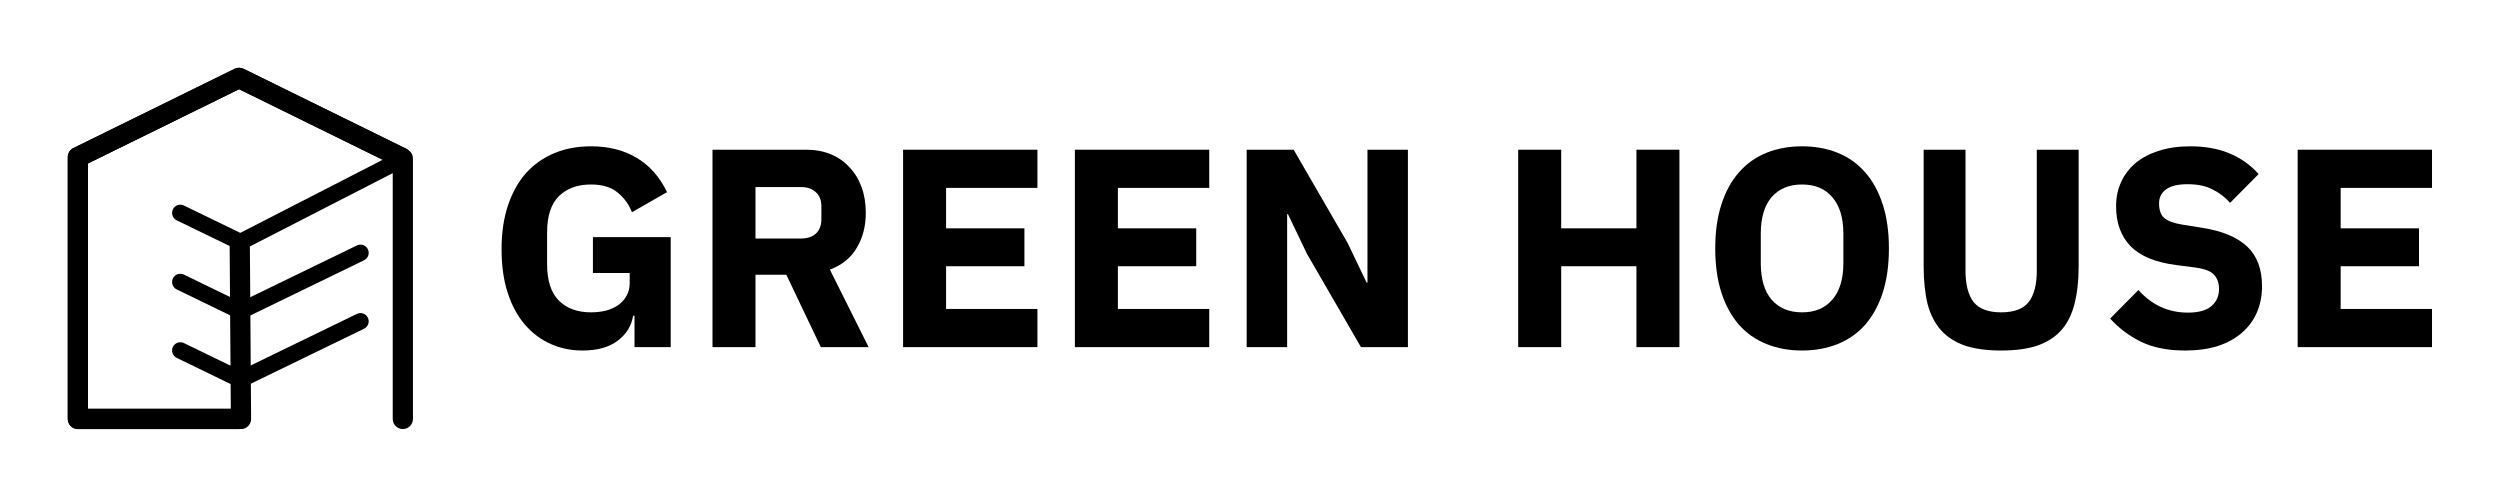
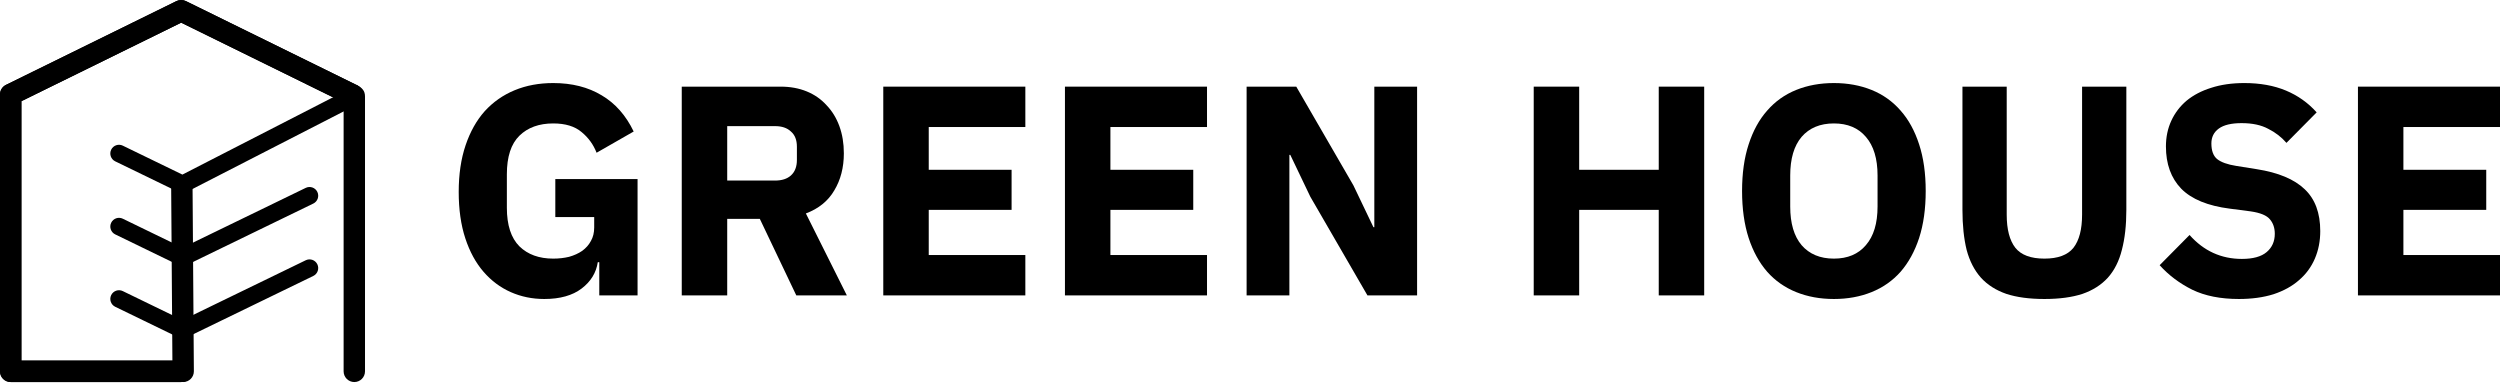
- <svg xmlns="http://www.w3.org/2000/svg" width="2398" height="477" viewBox="0 0 2398 477" fill="none">
-   <path fill-rule="evenodd" clip-rule="evenodd" d="M225.069 65.993C227.763 64.669 230.917 64.669 233.611 65.993L388.248 141.993C393.059 144.358 395.218 148.05 392.859 152.874C390.5 157.699 384.518 161.828 379.706 159.464L229.34 85.562L84.405 156.794V392.106H229.34C234.698 392.106 239.043 396.461 239.043 401.834C239.043 407.207 234.698 411.562 229.34 411.562H74.703C69.344 411.562 65 407.207 65 401.834V150.728C65 147.016 67.107 143.627 70.432 141.993L225.069 65.993Z" fill="black" />
-   <path fill-rule="evenodd" clip-rule="evenodd" d="M225.069 65.993C227.763 64.669 230.917 64.669 233.611 65.993L388.248 141.993C393.059 144.358 395.218 148.05 392.859 152.874C390.5 157.699 384.518 161.828 379.706 159.464L229.34 85.562L84.405 156.794V392.106H229.34C234.698 392.106 239.043 396.461 239.043 401.834C239.043 407.207 234.698 411.562 229.34 411.562H74.703C69.344 411.562 65 407.207 65 401.834V150.728C65 147.016 67.107 143.627 70.432 141.993L225.069 65.993Z" fill="black" />
-   <path fill-rule="evenodd" clip-rule="evenodd" d="M388.248 141.993C393.409 144.53 396.105 147.18 396.105 152.552V401.834C396.105 407.207 391.761 411.562 386.403 411.562C381.044 411.562 376.7 407.207 376.7 401.834V152.552C376.7 147.18 382.889 141.993 388.248 141.993Z" fill="black" />
-   <path fill-rule="evenodd" clip-rule="evenodd" d="M230.554 355.356L176.38 329.056C172.462 327.153 167.747 328.796 165.849 332.725C163.952 336.654 165.59 341.381 169.509 343.284L227.05 371.218C227.173 371.279 227.297 371.337 227.422 371.391C228.44 371.834 229.505 372.044 230.554 372.044C231.604 372.044 232.669 371.834 233.687 371.391C233.812 371.337 233.936 371.279 234.059 371.218L349.21 315.315C353.129 313.413 354.767 308.686 352.87 304.757C350.972 300.828 346.257 299.185 342.339 301.087L230.554 355.356Z" fill="black" />
-   <path fill-rule="evenodd" clip-rule="evenodd" d="M230.553 224.476C235.911 224.451 239.624 225.531 239.649 230.904L240.862 401.788C240.887 407.161 236.563 411.537 231.204 411.562C225.846 411.587 221.481 407.252 221.456 401.879L220.244 230.995C220.219 225.622 225.194 224.501 230.553 224.476Z" fill="black" />
-   <path fill-rule="evenodd" clip-rule="evenodd" d="M230.554 289.691L176.38 263.391C172.462 261.488 167.747 263.131 165.849 267.06C163.952 270.989 165.59 275.716 169.509 277.619L227.05 305.553C227.173 305.614 227.297 305.672 227.422 305.726C228.44 306.169 229.505 306.379 230.554 306.379C231.604 306.379 232.669 306.169 233.687 305.726C233.812 305.672 233.936 305.614 234.059 305.553L349.21 249.65C353.129 247.748 354.767 243.021 352.87 239.092C350.972 235.163 346.257 233.52 342.339 235.423L230.554 289.691Z" fill="black" />
-   <path fill-rule="evenodd" clip-rule="evenodd" d="M230.457 223.374L176.38 197.121C172.462 195.218 167.747 196.861 165.849 200.79C163.952 204.719 165.59 209.446 169.509 211.349L227.038 239.278C227.185 239.351 227.333 239.419 227.484 239.483C228.511 239.919 229.584 240.12 230.64 240.108C231.697 240.097 232.767 239.872 233.785 239.413C233.934 239.346 234.081 239.274 234.226 239.198L388.175 160.196C392.051 158.207 393.585 153.445 391.601 149.559C389.617 145.673 384.867 144.135 380.991 146.124L230.457 223.374Z" fill="black" />
-   <path d="M2203.93 332.965V143.598H2332.79V180.223H2245.16V219.019H2320.31V255.373H2245.16V296.34H2332.79V332.965H2203.93Z" fill="black" />
-   <path d="M2095.94 336.22C2079.3 336.22 2065.19 333.417 2053.62 327.81C2042.04 322.022 2032.19 314.607 2024.05 305.563L2051.18 278.162C2064.02 292.632 2079.85 299.866 2098.66 299.866C2108.78 299.866 2116.29 297.786 2121.17 293.626C2126.06 289.466 2128.5 283.95 2128.5 277.077C2128.5 271.832 2127.05 267.491 2124.16 264.055C2121.26 260.437 2115.39 257.996 2106.52 256.729L2087.8 254.288C2067.73 251.756 2052.99 245.697 2043.58 236.111C2034.36 226.525 2029.75 213.774 2029.75 197.857C2029.75 189.357 2031.37 181.579 2034.63 174.526C2037.88 167.472 2042.5 161.413 2048.46 156.349C2054.61 151.284 2062.03 147.396 2070.71 144.683C2079.57 141.789 2089.61 140.342 2100.83 140.342C2115.11 140.342 2127.68 142.603 2138.54 147.124C2149.39 151.646 2158.7 158.248 2166.48 166.929L2139.08 194.602C2134.56 189.357 2129.04 185.106 2122.53 181.851C2116.2 178.414 2108.15 176.696 2098.38 176.696C2089.16 176.696 2082.29 178.324 2077.77 181.579C2073.24 184.835 2070.98 189.357 2070.98 195.144C2070.98 201.656 2072.7 206.358 2076.14 209.252C2079.75 212.146 2085.54 214.226 2093.5 215.492L2112.22 218.476C2131.75 221.551 2146.22 227.61 2155.63 236.653C2165.03 245.516 2169.74 258.176 2169.74 274.635C2169.74 283.679 2168.11 291.998 2164.85 299.595C2161.6 307.191 2156.8 313.702 2150.47 319.128C2144.32 324.554 2136.64 328.805 2127.41 331.88C2118.19 334.773 2107.7 336.22 2095.94 336.22Z" fill="black" />
-   <path d="M1885.32 143.598V259.714C1885.32 273.098 1887.94 283.136 1893.19 289.828C1898.44 296.34 1907.21 299.595 1919.51 299.595C1931.81 299.595 1940.58 296.34 1945.82 289.828C1951.07 283.136 1953.69 273.098 1953.69 259.714V143.598H1993.84V255.373C1993.84 269.3 1992.49 281.418 1989.77 291.727C1987.24 301.856 1982.99 310.266 1977.02 316.958C1971.05 323.47 1963.37 328.353 1953.96 331.609C1944.56 334.683 1933.07 336.221 1919.51 336.221C1905.94 336.221 1894.46 334.683 1885.05 331.609C1875.65 328.353 1867.96 323.47 1861.99 316.958C1856.02 310.266 1851.68 301.856 1848.97 291.727C1846.44 281.418 1845.17 269.3 1845.17 255.373V143.598H1885.32Z" fill="black" />
-   <path d="M1728.55 336.22C1716.07 336.22 1704.67 334.14 1694.36 329.98C1684.05 325.821 1675.28 319.671 1668.05 311.532C1660.81 303.212 1655.21 292.993 1651.23 280.875C1647.25 268.576 1645.26 254.378 1645.26 238.281C1645.26 222.184 1647.25 208.076 1651.23 195.958C1655.21 183.659 1660.81 173.44 1668.05 165.301C1675.28 156.982 1684.05 150.742 1694.36 146.582C1704.67 142.422 1716.07 140.342 1728.55 140.342C1741.03 140.342 1752.42 142.422 1762.73 146.582C1773.04 150.742 1781.81 156.982 1789.05 165.301C1796.28 173.44 1801.89 183.659 1805.87 195.958C1809.85 208.076 1811.84 222.184 1811.84 238.281C1811.84 254.378 1809.85 268.576 1805.87 280.875C1801.89 292.993 1796.28 303.212 1789.05 311.532C1781.81 319.671 1773.04 325.821 1762.73 329.98C1752.42 334.14 1741.03 336.22 1728.55 336.22ZM1728.55 299.595C1741.03 299.595 1750.7 295.525 1757.58 287.386C1764.63 279.247 1768.16 267.582 1768.16 252.389V224.173C1768.16 208.981 1764.63 197.315 1757.58 189.176C1750.7 181.037 1741.03 176.967 1728.55 176.967C1716.07 176.967 1706.3 181.037 1699.25 189.176C1692.37 197.315 1688.94 208.981 1688.94 224.173V252.389C1688.94 267.582 1692.37 279.247 1699.25 287.386C1706.3 295.525 1716.07 299.595 1728.55 299.595Z" fill="black" />
-   <path d="M1569.67 255.373H1497.5V332.965H1456.26V143.598H1497.5V219.019H1569.67V143.598H1610.9V332.965H1569.67V255.373Z" fill="black" />
-   <path d="M1253.61 243.436L1235.43 205.454H1234.62V332.965H1195.82V143.598H1240.86L1292.68 233.127L1310.86 271.109H1311.67V143.598H1350.47V332.965H1305.43L1253.61 243.436Z" fill="black" />
-   <path d="M1031.03 332.965V143.598H1159.9V180.223H1072.27V219.019H1147.42V255.373H1072.27V296.34H1159.9V332.965H1031.03Z" fill="black" />
-   <path d="M866.237 332.965V143.598H995.105V180.223H907.475V219.019H982.625V255.373H907.475V296.34H995.105V332.965H866.237Z" fill="black" />
-   <path d="M724.665 332.965H683.428V143.598H773.228C781.91 143.598 789.777 145.045 796.831 147.938C803.885 150.832 809.854 154.992 814.737 160.418C819.801 165.663 823.69 171.994 826.403 179.409C829.116 186.825 830.472 195.054 830.472 204.098C830.472 216.939 827.578 228.153 821.791 237.739C816.184 247.325 807.593 254.288 796.017 258.629L833.185 332.965H787.336L754.237 263.512H724.665V332.965ZM768.073 228.786C774.223 228.786 779.016 227.248 782.452 224.174C786.07 220.918 787.878 216.216 787.878 210.066V198.129C787.878 191.979 786.07 187.367 782.452 184.293C779.016 181.037 774.223 179.409 768.073 179.409H724.665V228.786H768.073Z" fill="black" />
-   <path d="M608.616 302.85H607.26C605.813 312.436 600.93 320.395 592.61 326.725C584.29 333.055 572.986 336.22 558.697 336.22C547.845 336.22 537.717 334.14 528.312 329.98C518.907 325.821 510.677 319.671 503.623 311.532C496.57 303.393 491.053 293.265 487.074 281.146C483.095 269.028 481.105 255.011 481.105 239.095C481.105 223.179 483.185 209.071 487.345 196.772C491.505 184.473 497.293 174.164 504.709 165.844C512.305 157.524 521.348 151.194 531.839 146.853C542.329 142.512 553.995 140.342 566.836 140.342C583.838 140.342 598.488 144.05 610.787 151.465C623.086 158.7 632.762 169.642 639.816 184.292L606.175 203.555C603.281 196.139 598.759 189.899 592.61 184.835C586.46 179.59 577.869 176.967 566.836 176.967C553.995 176.967 543.776 180.675 536.179 188.091C528.583 195.506 524.785 207.172 524.785 223.088V253.474C524.785 269.209 528.583 280.875 536.179 288.472C543.776 295.887 553.995 299.595 566.836 299.595C571.901 299.595 576.694 299.052 581.215 297.967C585.737 296.701 589.716 294.892 593.152 292.541C596.589 290.009 599.211 287.025 601.02 283.588C603.01 280.152 604.004 276.082 604.004 271.38V261.884H568.735V227.429H643.343V332.965H608.616V302.85Z" fill="black" />
+ <svg xmlns="http://www.w3.org/2000/svg" width="2267.79" height="346.562" viewBox="0 0 2267.79 346.562" fill="none" version="1.1" id="svg17">
+   <defs id="defs17" />
+   <path fill-rule="evenodd" clip-rule="evenodd" d="m 160.069,0.993 c 2.694,-1.324 5.848,-1.324 8.542,0 l 154.637,76 c 4.811,2.365 6.97,6.057 4.611,10.881 -2.359,4.825 -8.341,8.954 -13.153,6.59 L 164.34,20.562 19.405,91.794 V 327.106 H 164.34 c 5.358,0 9.703,4.355 9.703,9.728 0,5.373 -4.345,9.728 -9.703,9.728 H 9.703 C 4.344,346.562 0,342.207 0,336.834 V 85.728 c 0,-3.712 2.107,-7.101 5.432,-8.735 z" fill="#000000" id="path1" />
+   <path fill-rule="evenodd" clip-rule="evenodd" d="m 160.069,0.993 c 2.694,-1.324 5.848,-1.324 8.542,0 l 154.637,76 c 4.811,2.365 6.97,6.057 4.611,10.881 -2.359,4.825 -8.341,8.954 -13.153,6.59 L 164.34,20.562 19.405,91.794 V 327.106 H 164.34 c 5.358,0 9.703,4.355 9.703,9.728 0,5.373 -4.345,9.728 -9.703,9.728 H 9.703 C 4.344,346.562 0,342.207 0,336.834 V 85.728 c 0,-3.712 2.107,-7.101 5.432,-8.735 z" fill="#000000" id="path2" />
+   <path fill-rule="evenodd" clip-rule="evenodd" d="m 323.248,76.993 c 5.161,2.537 7.857,5.187 7.857,10.559 v 249.282 c 0,5.373 -4.344,9.728 -9.702,9.728 -5.359,0 -9.703,-4.355 -9.703,-9.728 V 87.552 c 0,-5.372 6.189,-10.559 11.548,-10.559 z" fill="#000000" id="path3" />
+   <path fill-rule="evenodd" clip-rule="evenodd" d="m 165.554,290.356 -54.174,-26.3 c -3.918,-1.903 -8.633,-0.26 -10.531,3.669 -1.897,3.929 -0.259,8.656 3.66,10.559 l 57.541,27.934 c 0.123,0.061 0.247,0.119 0.372,0.173 1.018,0.443 2.083,0.653 3.132,0.653 1.05,0 2.115,-0.21 3.133,-0.653 0.125,-0.054 0.249,-0.112 0.372,-0.173 L 284.21,250.315 c 3.919,-1.902 5.557,-6.629 3.66,-10.558 -1.898,-3.929 -6.613,-5.572 -10.531,-3.67 z" fill="#000000" id="path4" />
+   <path fill-rule="evenodd" clip-rule="evenodd" d="m 165.553,159.476 c 5.358,-0.025 9.071,1.055 9.096,6.428 l 1.213,170.884 c 0.025,5.373 -4.299,9.749 -9.658,9.774 -5.358,0.025 -9.723,-4.31 -9.748,-9.683 l -1.212,-170.884 c -0.025,-5.373 4.95,-6.494 10.309,-6.519 z" fill="#000000" id="path5" />
+   <path fill-rule="evenodd" clip-rule="evenodd" d="m 165.554,224.691 -54.174,-26.3 c -3.918,-1.903 -8.633,-0.26 -10.531,3.669 -1.897,3.929 -0.259,8.656 3.66,10.559 l 57.541,27.934 c 0.123,0.061 0.247,0.119 0.372,0.173 1.018,0.443 2.083,0.653 3.132,0.653 1.05,0 2.115,-0.21 3.133,-0.653 0.125,-0.054 0.249,-0.112 0.372,-0.173 L 284.21,184.65 c 3.919,-1.902 5.557,-6.629 3.66,-10.558 -1.898,-3.929 -6.613,-5.572 -10.531,-3.669 z" fill="#000000" id="path6" />
+   <path fill-rule="evenodd" clip-rule="evenodd" d="M 165.457,158.374 111.38,132.121 c -3.918,-1.903 -8.633,-0.26 -10.531,3.669 -1.897,3.929 -0.259,8.656 3.66,10.559 l 57.529,27.929 c 0.147,0.073 0.295,0.141 0.446,0.205 1.027,0.436 2.1,0.637 3.156,0.625 1.057,-0.011 2.127,-0.236 3.145,-0.695 0.149,-0.067 0.296,-0.139 0.441,-0.215 L 323.175,95.196 c 3.876,-1.989 5.41,-6.751 3.426,-10.637 -1.984,-3.886 -6.734,-5.424 -10.61,-3.435 z" fill="#000000" id="path7" />
+   <path d="M 2138.93,267.965 V 78.598 h 128.86 v 36.625 h -87.63 v 38.796 h 75.15 v 36.354 h -75.15 v 40.967 h 87.63 v 36.625 z" fill="#000000" id="path8" />
+   <path d="m 2030.94,271.22 c -16.64,0 -30.75,-2.803 -42.32,-8.41 -11.58,-5.788 -21.43,-13.203 -29.57,-22.247 l 27.13,-27.401 c 12.84,14.47 28.67,21.704 47.48,21.704 10.12,0 17.63,-2.08 22.51,-6.24 4.89,-4.16 7.33,-9.676 7.33,-16.549 0,-5.245 -1.45,-9.586 -4.34,-13.022 -2.9,-3.618 -8.77,-6.059 -17.64,-7.326 l -18.72,-2.441 c -20.07,-2.532 -34.81,-8.591 -44.22,-18.177 -9.22,-9.586 -13.83,-22.337 -13.83,-38.254 0,-8.5 1.62,-16.278 4.88,-23.331 3.25,-7.054 7.87,-13.113 13.83,-18.177 6.15,-5.065 13.57,-8.953 22.25,-11.666 8.86,-2.894 18.9,-4.341 30.12,-4.341 14.28,0 26.85,2.261 37.71,6.782 10.85,4.522 20.16,11.124 27.94,19.805 l -27.4,27.673 c -4.52,-5.245 -10.04,-9.496 -16.55,-12.751 -6.33,-3.437 -14.38,-5.155 -24.15,-5.155 -9.22,0 -16.09,1.628 -20.61,4.883 -4.53,3.256 -6.79,7.778 -6.79,13.565 0,6.512 1.72,11.214 5.16,14.108 3.61,2.894 9.4,4.974 17.36,6.24 l 18.72,2.984 c 19.53,3.075 34,9.134 43.41,18.177 9.4,8.863 14.11,21.523 14.11,37.982 0,9.044 -1.63,17.363 -4.89,24.96 -3.25,7.596 -8.05,14.107 -14.38,19.533 -6.15,5.426 -13.83,9.677 -23.06,12.752 -9.22,2.893 -19.71,4.34 -31.47,4.34 z" fill="#000000" id="path9" />
+   <path d="m 1820.32,78.598 v 116.116 c 0,13.384 2.62,23.422 7.87,30.114 5.25,6.512 14.02,9.767 26.32,9.767 12.3,0 21.07,-3.255 26.31,-9.767 5.25,-6.692 7.87,-16.73 7.87,-30.114 V 78.598 h 40.15 v 111.775 c 0,13.927 -1.35,26.045 -4.07,36.354 -2.53,10.129 -6.78,18.539 -12.75,25.231 -5.97,6.512 -13.65,11.395 -23.06,14.651 -9.4,3.074 -20.89,4.612 -34.45,4.612 -13.57,0 -25.05,-1.538 -34.46,-4.612 -9.4,-3.256 -17.09,-8.139 -23.06,-14.651 -5.97,-6.692 -10.31,-15.102 -13.02,-25.231 -2.53,-10.309 -3.8,-22.427 -3.8,-36.354 V 78.598 Z" fill="#000000" id="path10" />
+   <path d="m 1663.55,271.22 c -12.48,0 -23.88,-2.08 -34.19,-6.24 -10.31,-4.159 -19.08,-10.309 -26.31,-18.448 -7.24,-8.32 -12.84,-18.539 -16.82,-30.657 -3.98,-12.299 -5.97,-26.497 -5.97,-42.594 0,-16.097 1.99,-30.205 5.97,-42.323 3.98,-12.299 9.58,-22.518 16.82,-30.657 7.23,-8.319 16,-14.559 26.31,-18.719 10.31,-4.16 21.71,-6.24 34.19,-6.24 12.48,0 23.87,2.08 34.18,6.24 10.31,4.16 19.08,10.4 26.32,18.719 7.23,8.139 12.84,18.358 16.82,30.657 3.98,12.118 5.97,26.226 5.97,42.323 0,16.097 -1.99,30.295 -5.97,42.594 -3.98,12.118 -9.59,22.337 -16.82,30.657 -7.24,8.139 -16.01,14.289 -26.32,18.448 -10.31,4.16 -21.7,6.24 -34.18,6.24 z m 0,-36.625 c 12.48,0 22.15,-4.07 29.03,-12.209 7.05,-8.139 10.58,-19.804 10.58,-34.997 v -28.216 c 0,-15.192 -3.53,-26.858 -10.58,-34.997 -6.88,-8.139 -16.55,-12.209 -29.03,-12.209 -12.48,0 -22.25,4.07 -29.3,12.209 -6.88,8.139 -10.31,19.805 -10.31,34.997 v 28.216 c 0,15.193 3.43,26.858 10.31,34.997 7.05,8.139 16.82,12.209 29.3,12.209 z" fill="#000000" id="path11" />
+   <path d="m 1504.67,190.373 h -72.17 v 77.592 h -41.24 V 78.598 h 41.24 v 75.421 h 72.17 V 78.598 h 41.23 v 189.367 h -41.23 z" fill="#000000" id="path12" />
+   <path d="m 1188.61,178.436 -18.18,-37.982 h -0.81 v 127.511 h -38.8 V 78.598 h 45.04 l 51.82,89.529 18.18,37.982 h 0.81 V 78.598 h 38.8 v 189.367 h -45.04 z" fill="#000000" id="path13" />
+   <path d="M 966.03,267.965 V 78.598 h 128.87 v 36.625 h -87.63 v 38.796 h 75.15 v 36.354 h -75.15 v 40.967 h 87.63 v 36.625 z" fill="#000000" id="path14" />
+   <path d="M 801.237,267.965 V 78.598 h 128.868 v 36.625 h -87.63 v 38.796 h 75.15 v 36.354 h -75.15 v 40.967 h 87.63 v 36.625 z" fill="#000000" id="path15" />
+   <path d="M 659.665,267.965 H 618.428 V 78.598 h 89.8 c 8.682,0 16.549,1.447 23.603,4.34 7.054,2.894 13.023,7.054 17.906,12.48 5.064,5.245 8.953,11.576 11.666,18.991 2.713,7.416 4.069,15.645 4.069,24.689 0,12.841 -2.894,24.055 -8.681,33.641 -5.607,9.586 -14.198,16.549 -25.774,20.89 l 37.168,74.336 h -45.849 l -33.099,-69.453 h -29.572 z m 43.408,-104.179 c 6.15,0 10.943,-1.538 14.379,-4.612 3.618,-3.256 5.426,-7.958 5.426,-14.108 v -11.937 c 0,-6.15 -1.808,-10.762 -5.426,-13.836 -3.436,-3.256 -8.229,-4.884 -14.379,-4.884 h -43.408 v 49.377 z" fill="#000000" id="path16" />
+   <path d="m 543.616,237.85 h -1.356 c -1.447,9.586 -6.33,17.545 -14.65,23.875 -8.32,6.33 -19.624,9.495 -33.913,9.495 -10.852,0 -20.98,-2.08 -30.385,-6.24 -9.405,-4.159 -17.635,-10.309 -24.689,-18.448 -7.053,-8.139 -12.57,-18.267 -16.549,-30.386 -3.979,-12.118 -5.969,-26.135 -5.969,-42.051 0,-15.916 2.08,-30.024 6.24,-42.323 4.16,-12.299 9.948,-22.608 17.364,-30.928 7.596,-8.32 16.639,-14.65 27.13,-18.991 10.49,-4.341 22.156,-6.511 34.997,-6.511 17.002,0 31.652,3.708 43.951,11.123 12.299,7.235 21.975,18.177 29.029,32.827 l -33.641,19.263 c -2.894,-7.416 -7.416,-13.656 -13.565,-18.72 -6.15,-5.245 -14.741,-7.868 -25.774,-7.868 -12.841,0 -23.06,3.708 -30.657,11.124 -7.596,7.415 -11.394,19.081 -11.394,34.997 v 30.386 c 0,15.735 3.798,27.401 11.394,34.998 7.597,7.415 17.816,11.123 30.657,11.123 5.065,0 9.858,-0.543 14.379,-1.628 4.522,-1.266 8.501,-3.075 11.937,-5.426 3.437,-2.532 6.059,-5.516 7.868,-8.953 1.99,-3.436 2.984,-7.506 2.984,-12.208 v -9.496 h -35.269 v -34.455 h 74.608 v 105.536 h -34.727 z" fill="#000000" id="path17" />
</svg>
